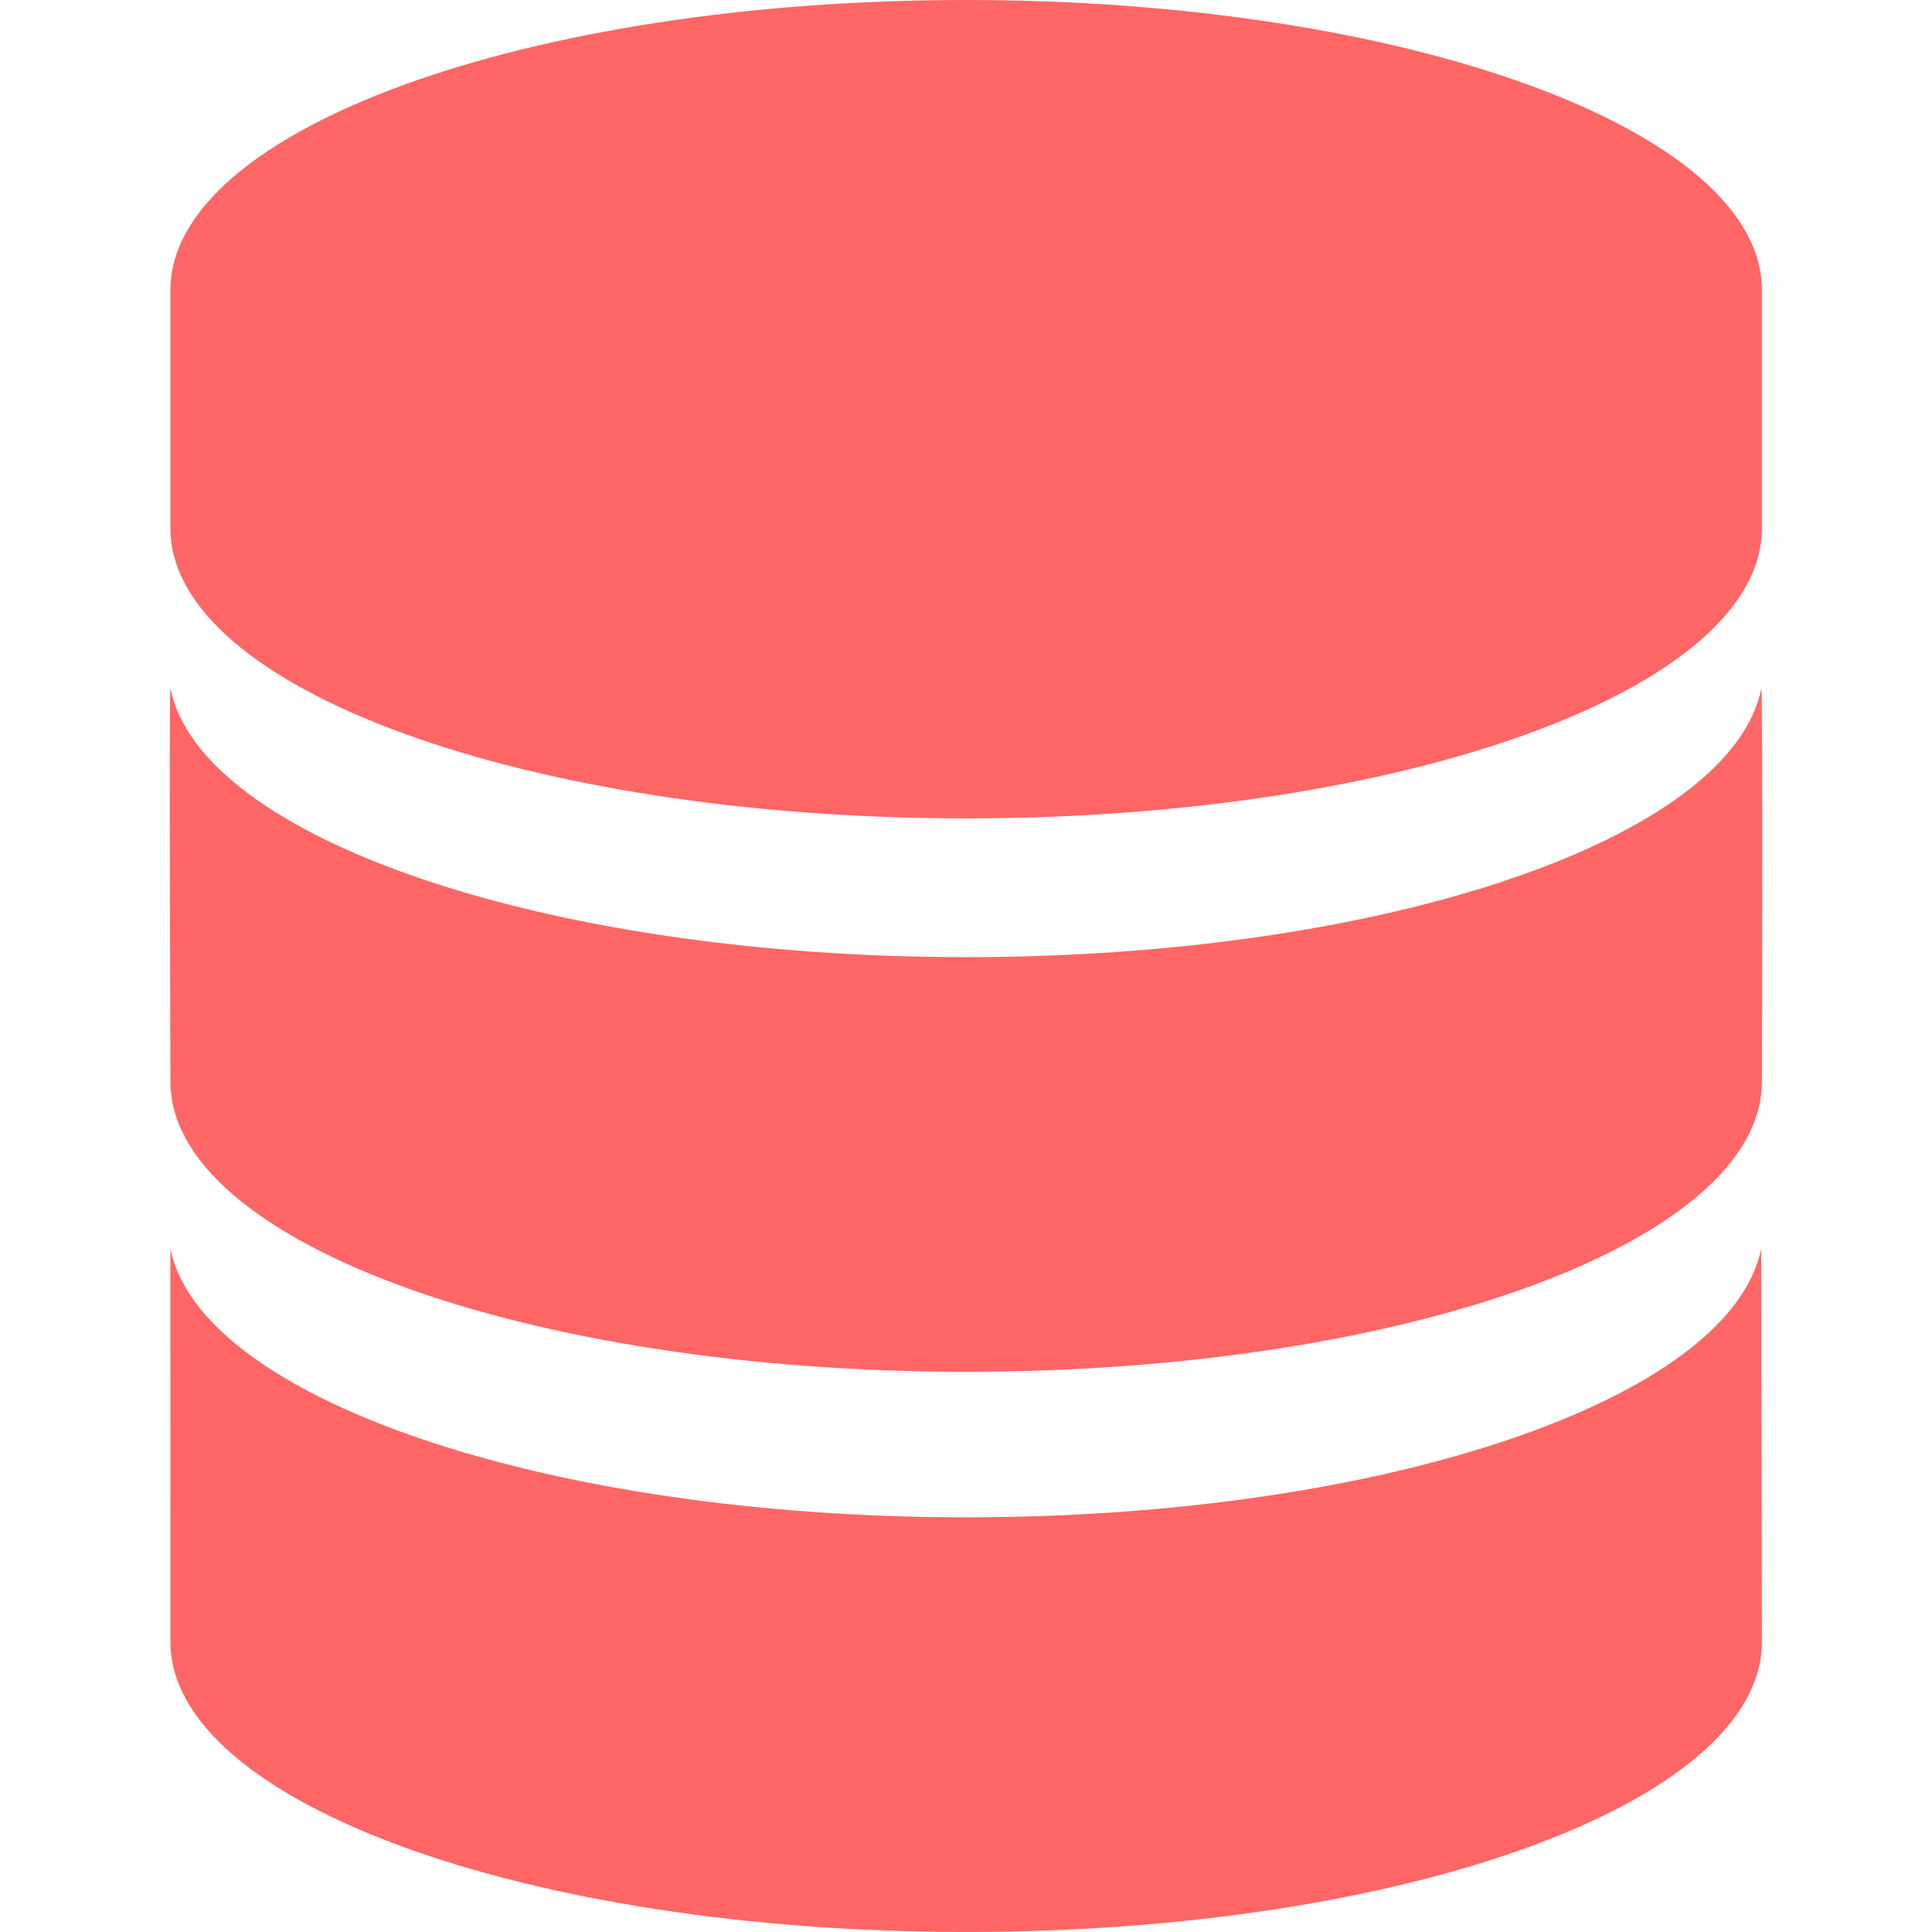
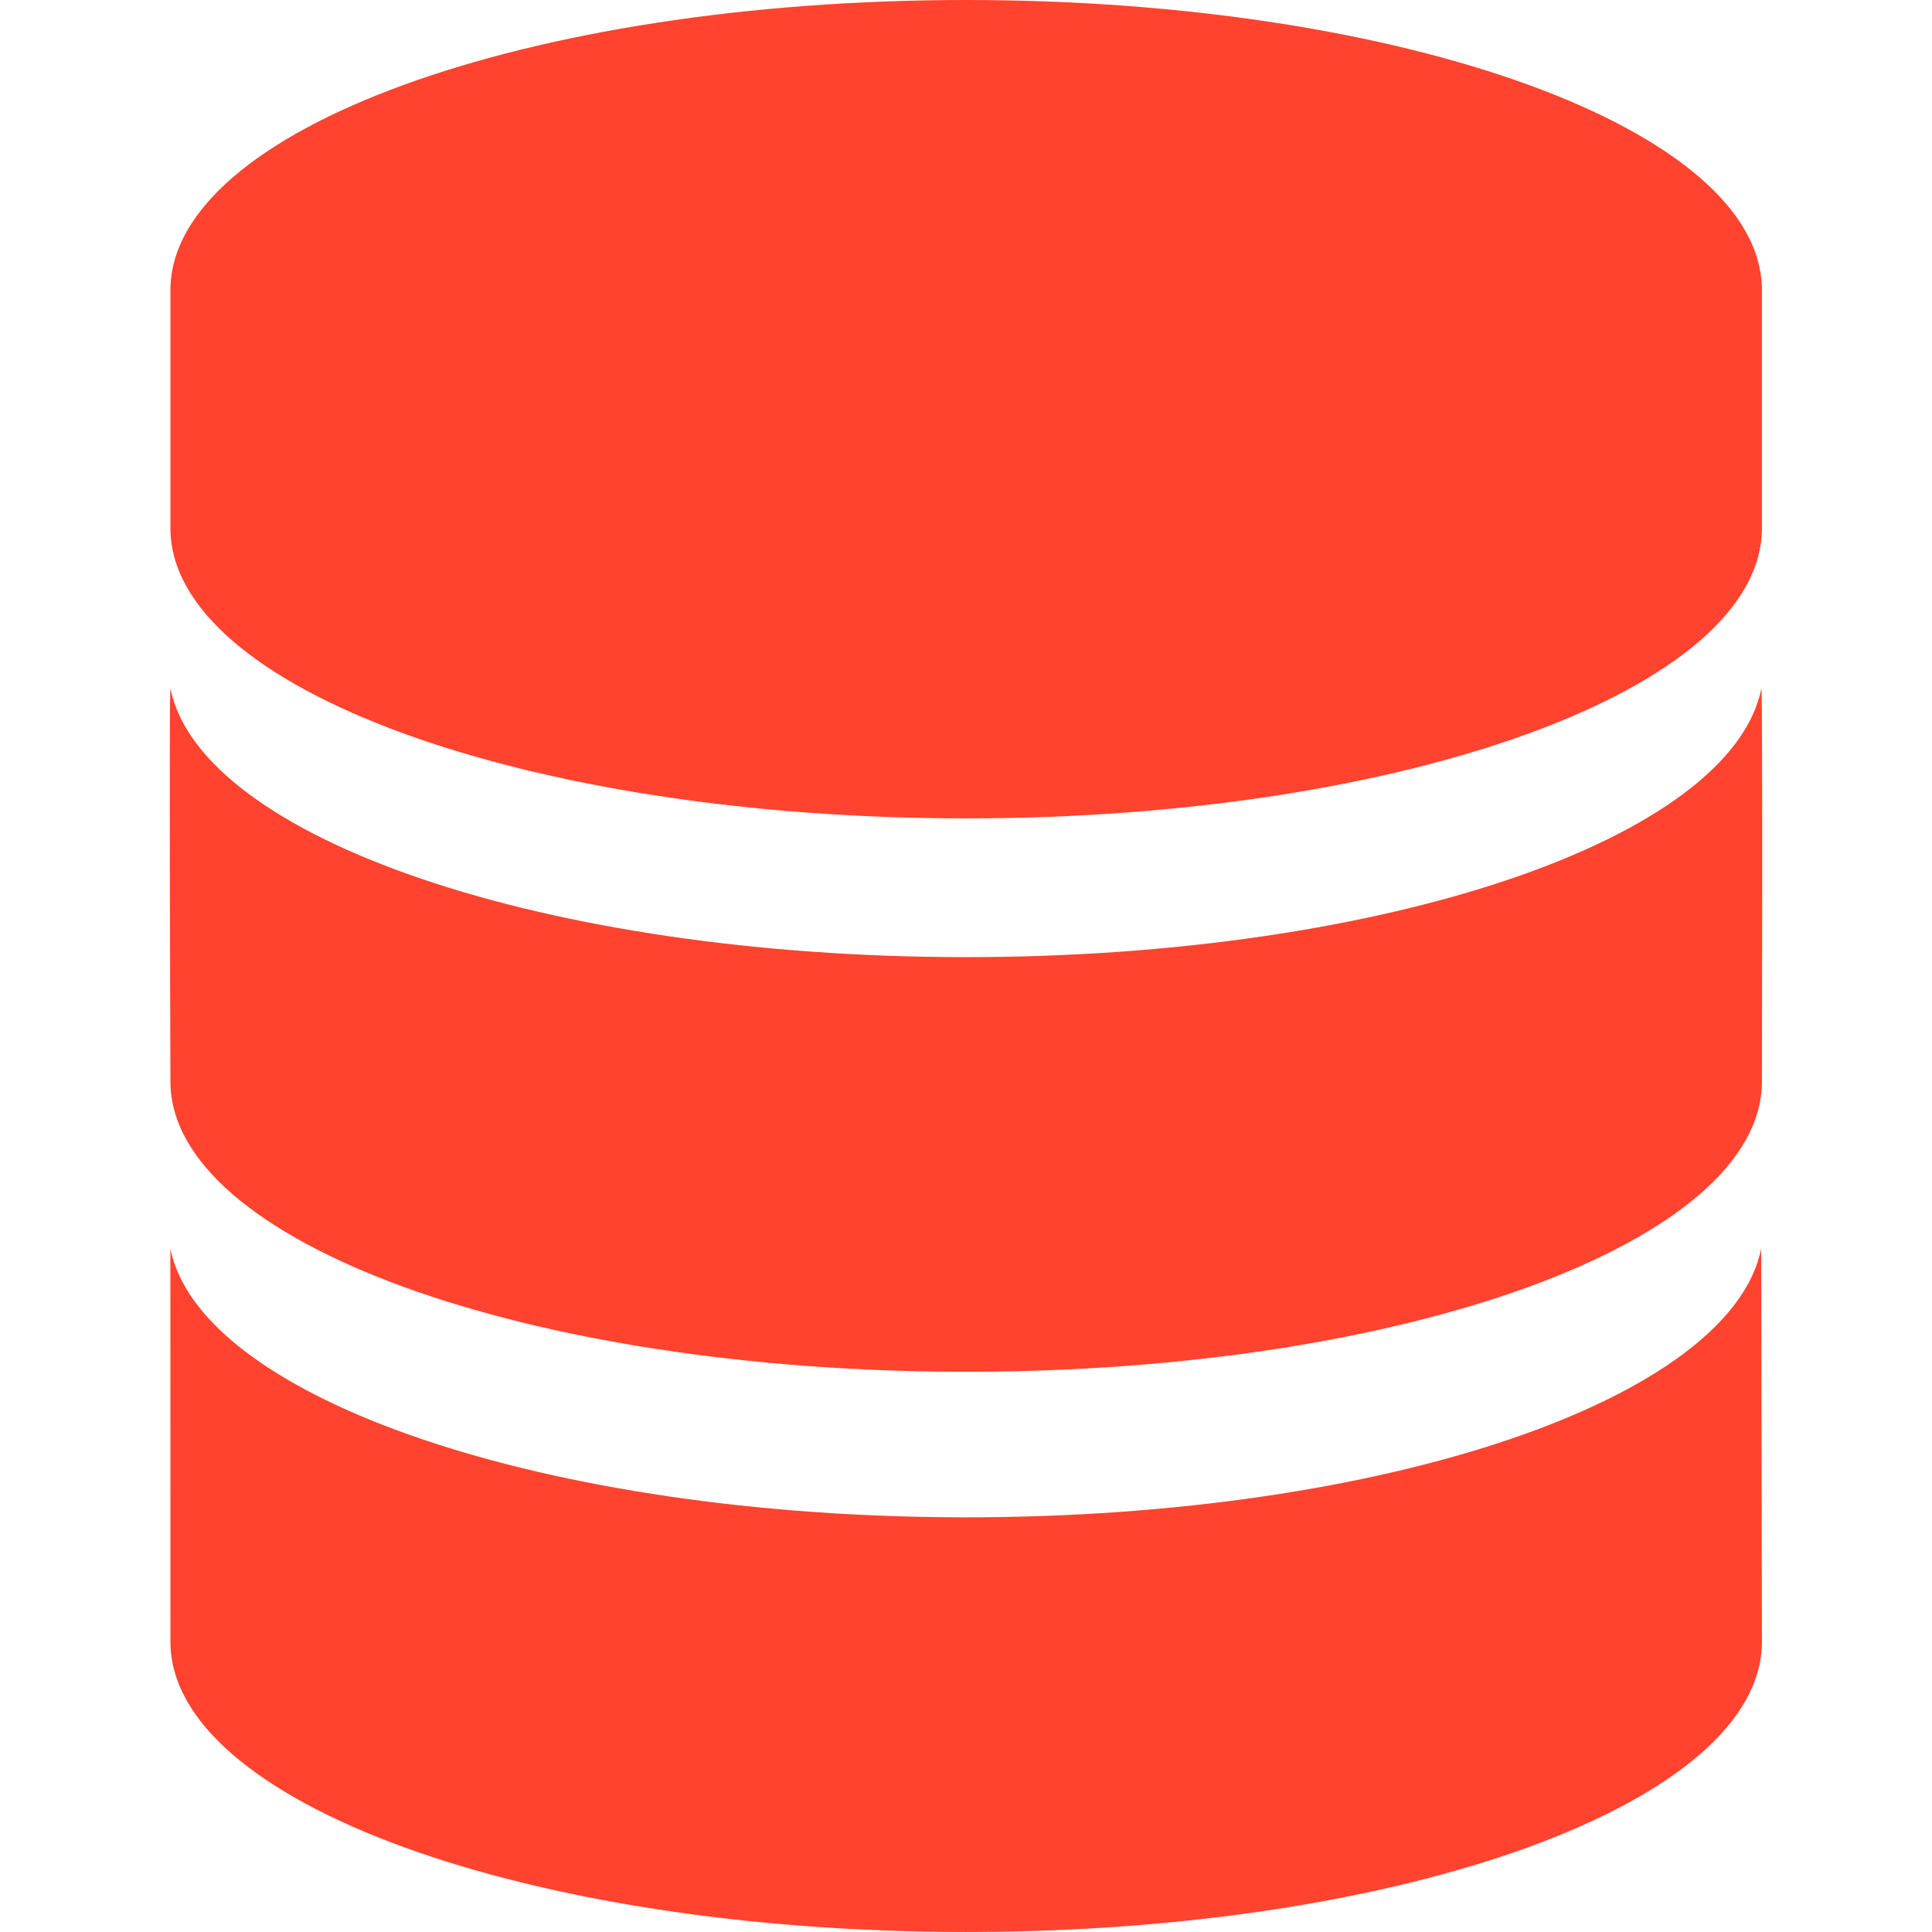
<svg xmlns="http://www.w3.org/2000/svg" xml:space="preserve" style="enable-background:new 0 0 95.103 95.103;" viewBox="0 0 95.103 95.103" height="95.103px" width="95.103px" y="0px" x="0px" id="Capa_1" version="1.1">
  <defs id="defs54" />
-   <g style="fill:#ff6666;fill-opacity:1" id="g19">
-     <g style="fill:#ff6666;fill-opacity:1" id="Layer_1_14_">
-       <g style="fill:#ff6666;fill-opacity:1" id="g16">
-         <g style="fill:#ff6666;fill-opacity:1" id="g6">
-           <g style="fill:#ff6666;fill-opacity:1" id="g4">
-             <path style="fill:#ff6666;fill-opacity:1" id="path2" d="M47.561,0C25.928,0,8.39,6.393,8.39,14.283v11.72c0,7.891,17.538,14.282,39.171,14.282       c21.632,0,39.17-6.392,39.17-14.282v-11.72C86.731,6.393,69.193,0,47.561,0z" />
+   <g style="fill:#ff432e;fill-opacity:1" id="g19">
+     <g style="fill:#ff432e;fill-opacity:1" id="Layer_1_14_">
+       <g style="fill:#ff432e;fill-opacity:1" id="g16">
+         <g style="fill:#ff432e;fill-opacity:1" id="g6">
+           <g style="fill:#ff432e;fill-opacity:1" id="g4">
+             <path style="fill:#ff432e;fill-opacity:1" id="path2" d="M47.561,0C25.928,0,8.39,6.393,8.39,14.283v11.72c0,7.891,17.538,14.282,39.171,14.282       c21.632,0,39.17-6.392,39.17-14.282v-11.72C86.731,6.393,69.193,0,47.561,0z" />
          </g>
        </g>
-         <g style="fill:#ff6666;fill-opacity:1" id="g12">
-           <g style="fill:#ff6666;fill-opacity:1" id="g10">
-             <path style="fill:#ff6666;fill-opacity:1" id="path8" d="M47.561,47.115c-20.654,0-37.682-5.832-39.171-13.227c-0.071,0.353,0,19.355,0,19.355       c0,7.892,17.538,14.283,39.171,14.283c21.632,0,39.17-6.393,39.17-14.283c0,0,0.044-19.003-0.026-19.355       C85.214,41.284,68.214,47.115,47.561,47.115z" />
+         <g style="fill:#ff432e;fill-opacity:1" id="g12">
+           <g style="fill:#ff432e;fill-opacity:1" id="g10">
+             <path style="fill:#ff432e;fill-opacity:1" id="path8" d="M47.561,47.115c-20.654,0-37.682-5.832-39.171-13.227c-0.071,0.353,0,19.355,0,19.355       c0,7.892,17.538,14.283,39.171,14.283c21.632,0,39.17-6.393,39.17-14.283c0,0,0.044-19.003-0.026-19.355       C85.214,41.284,68.214,47.115,47.561,47.115z" />
          </g>
        </g>
-         <path style="fill:#ff6666;fill-opacity:1" id="path14" d="M86.694,61.464c-1.488,7.391-18.479,13.226-39.133,13.226S9.875,68.854,8.386,61.464L8.39,80.82     c0,7.891,17.538,14.282,39.171,14.282c21.632,0,39.17-6.393,39.17-14.282L86.694,61.464z" />
+         <path style="fill:#ff432e;fill-opacity:1" id="path14" d="M86.694,61.464c-1.488,7.391-18.479,13.226-39.133,13.226S9.875,68.854,8.386,61.464L8.39,80.82     c0,7.891,17.538,14.282,39.171,14.282c21.632,0,39.17-6.393,39.17-14.282L86.694,61.464z" />
      </g>
    </g>
  </g>
  <g id="g21">
</g>
  <g id="g23">
</g>
  <g id="g25">
</g>
  <g id="g27">
</g>
  <g id="g29">
</g>
  <g id="g31">
</g>
  <g id="g33">
</g>
  <g id="g35">
</g>
  <g id="g37">
</g>
  <g id="g39">
</g>
  <g id="g41">
</g>
  <g id="g43">
</g>
  <g id="g45">
</g>
  <g id="g47">
</g>
  <g id="g49">
</g>
</svg>
